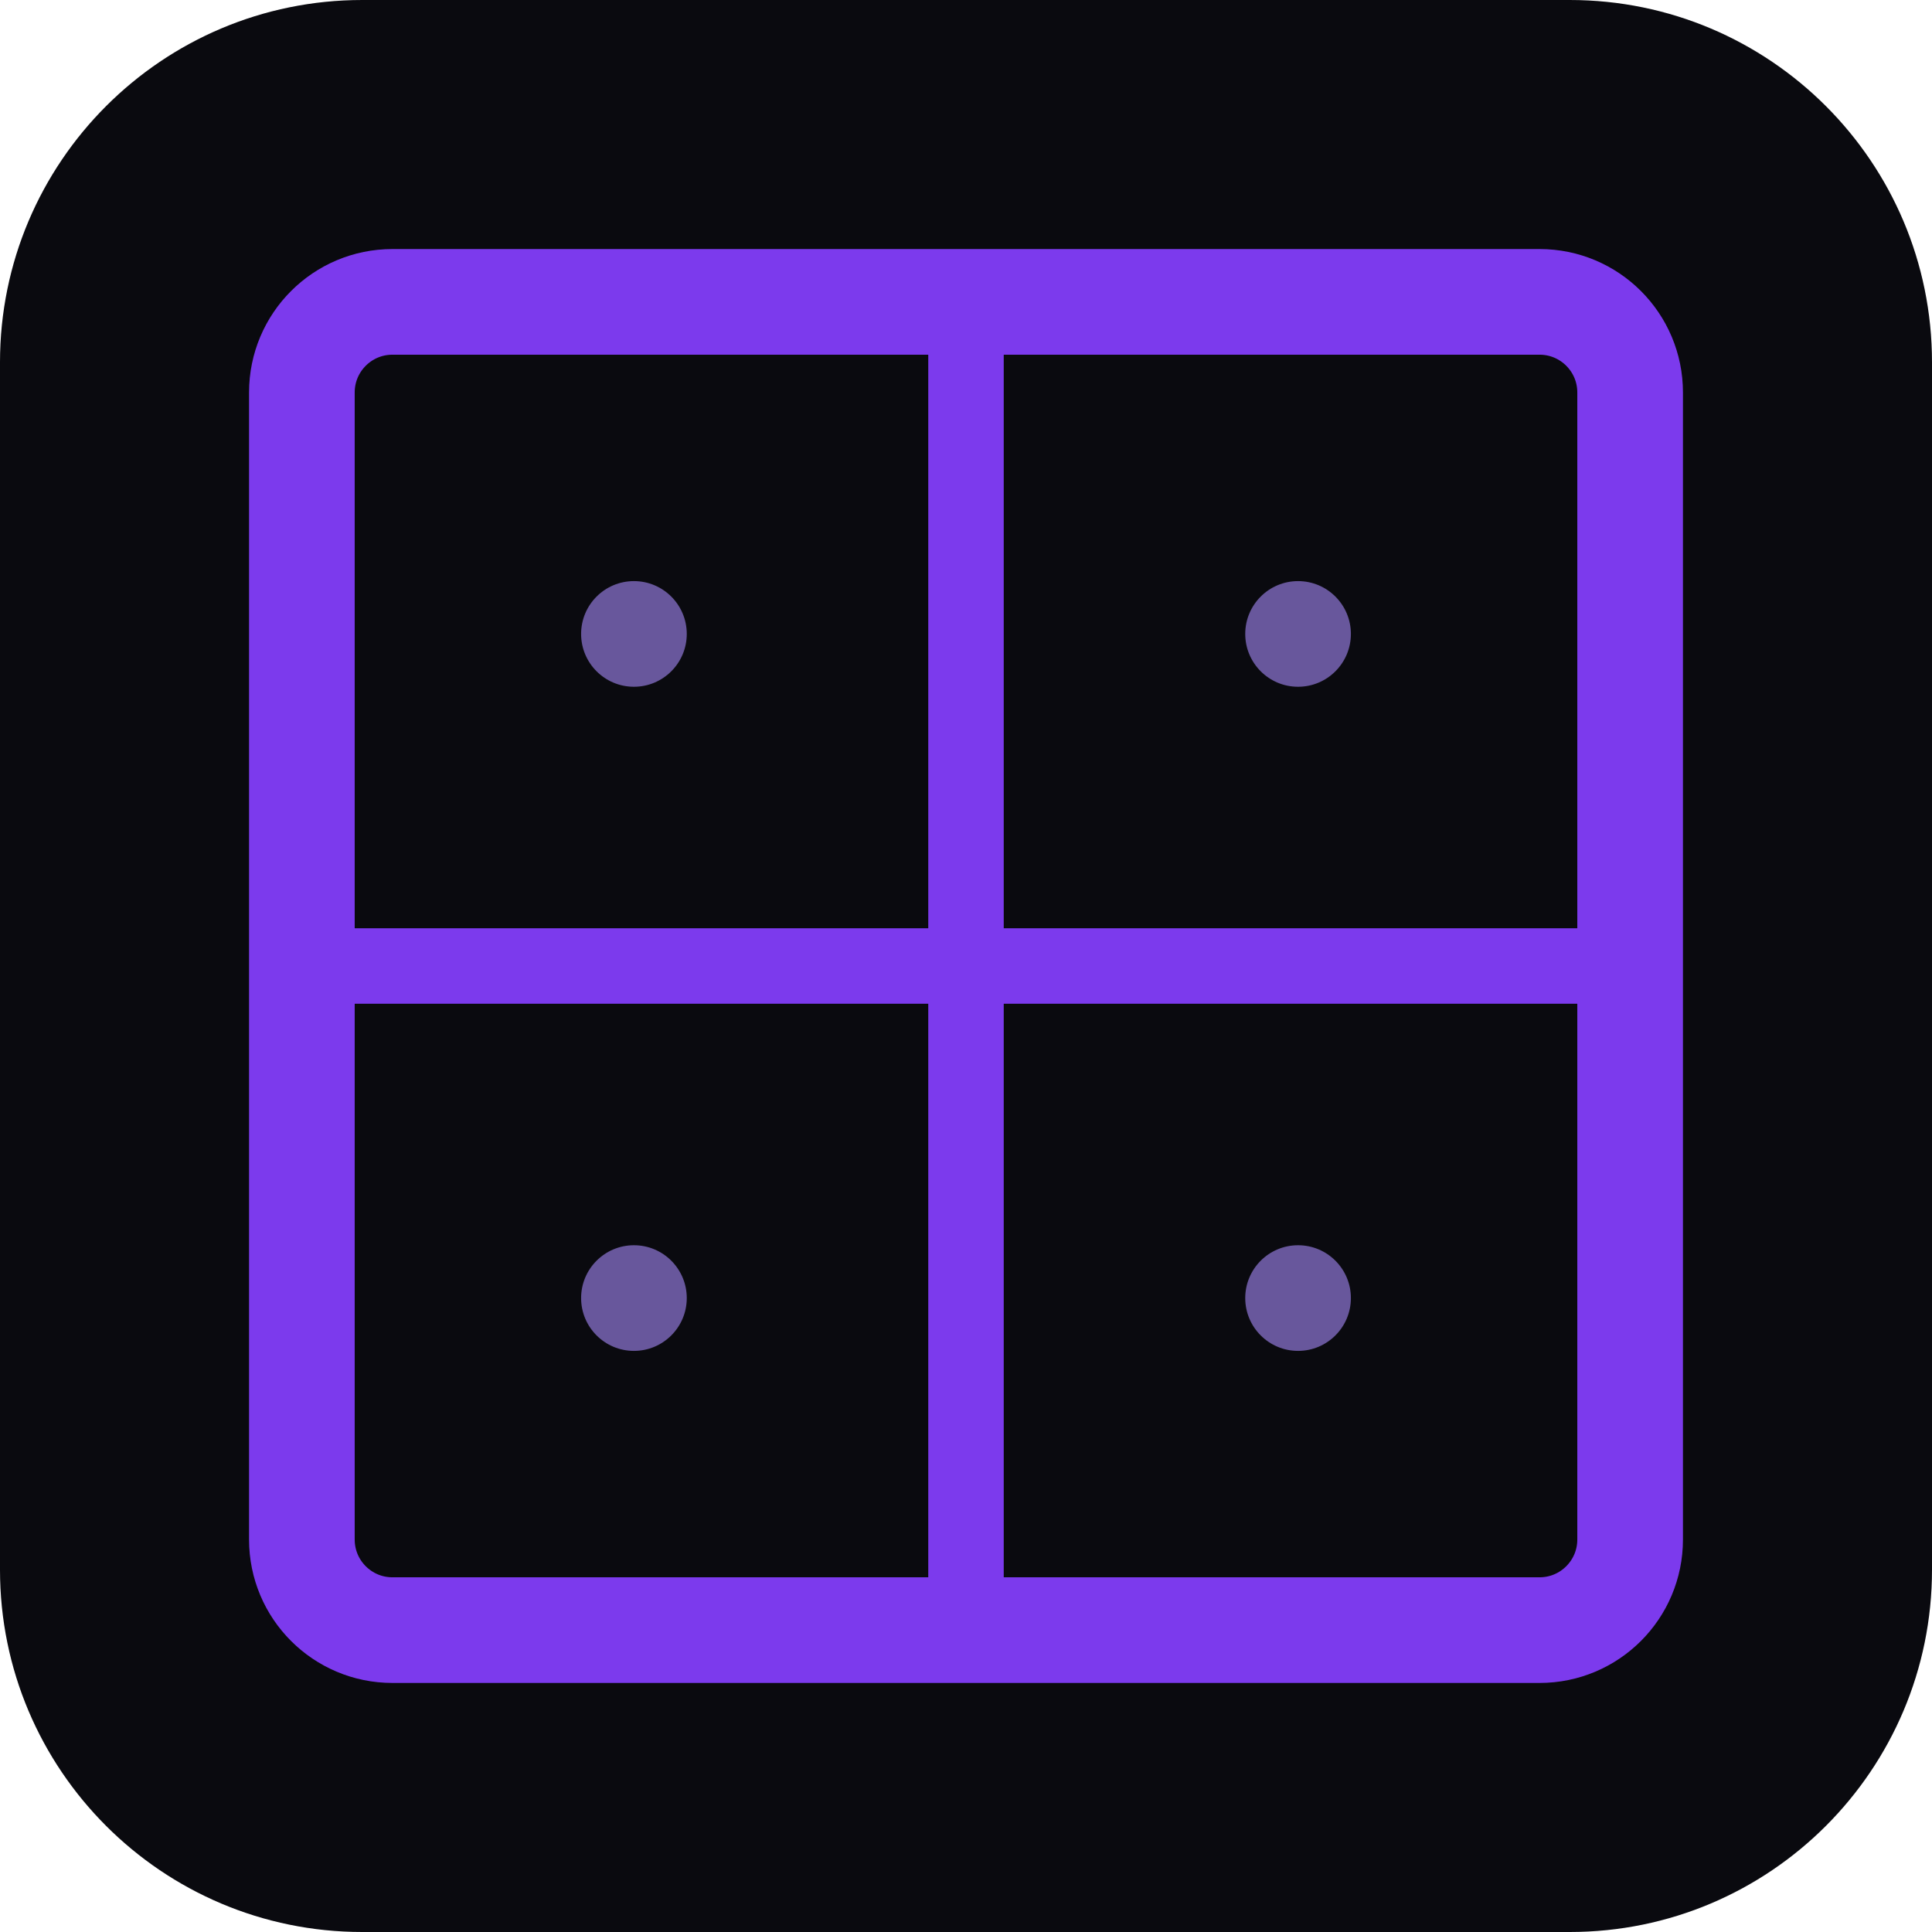
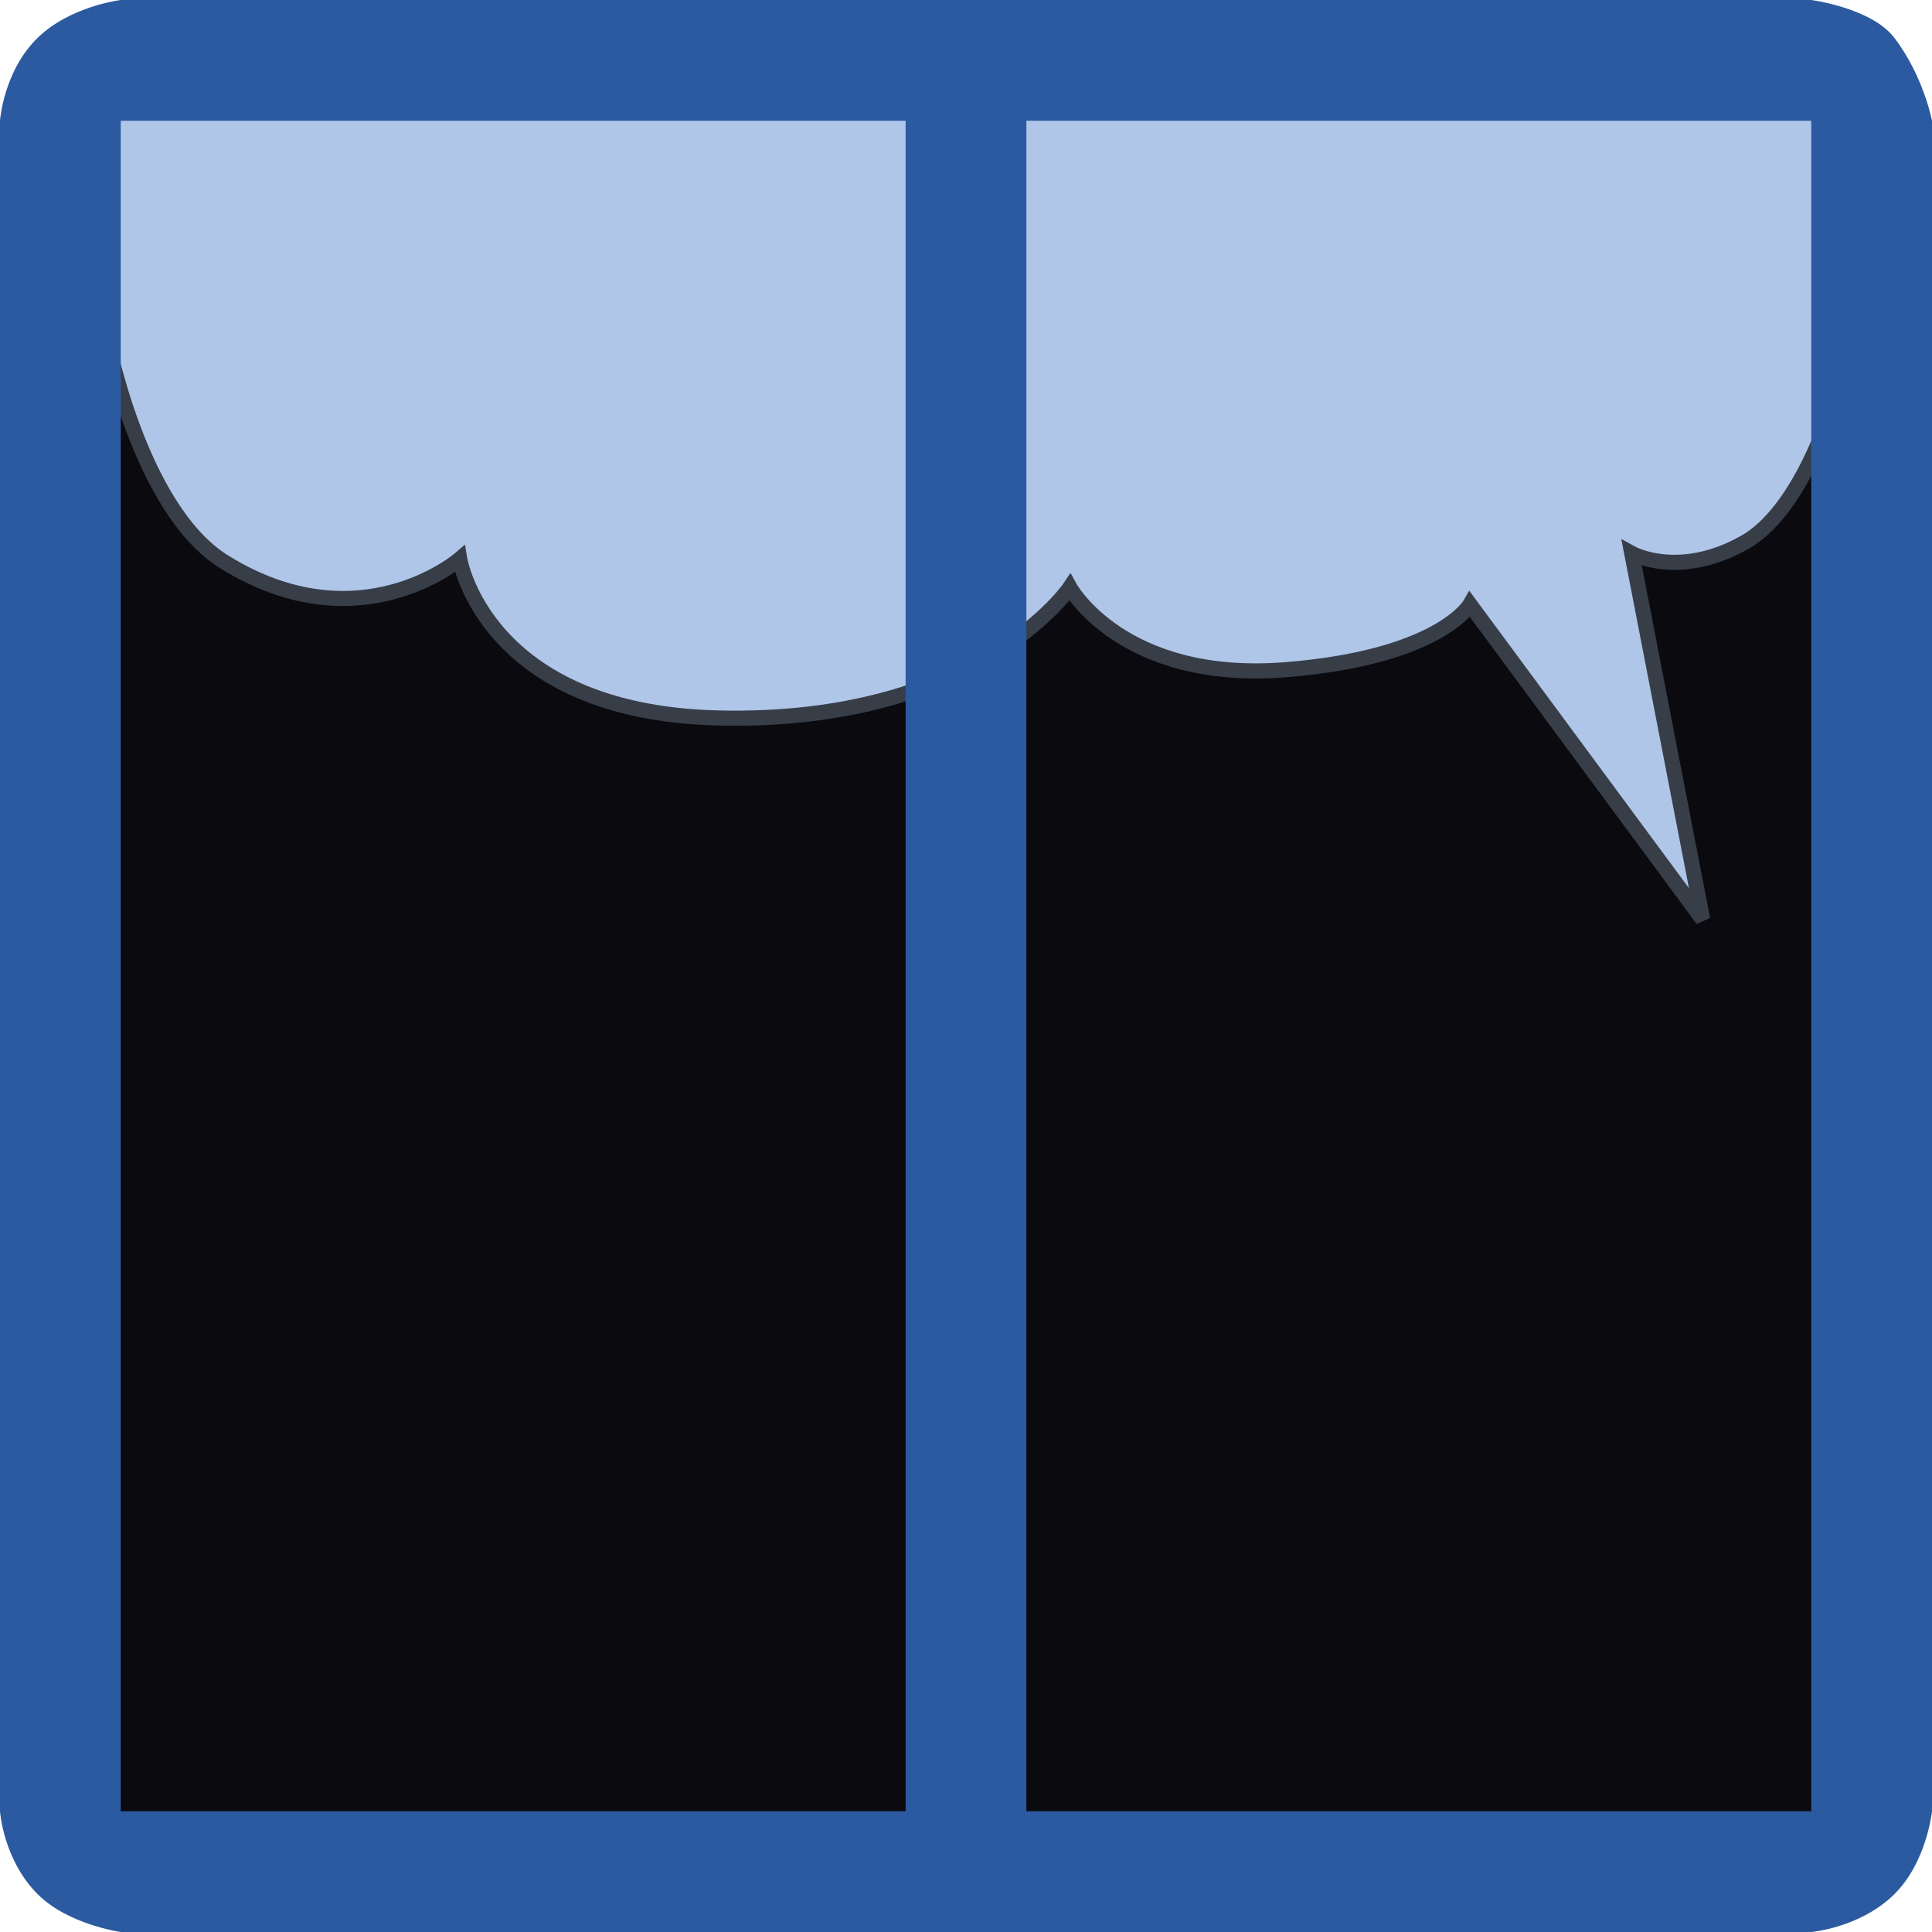
- <svg xmlns="http://www.w3.org/2000/svg" viewBox="0 0 512 512">
-   <rect width="512" height="512" rx="96" fill="#0a0a0f" />
-   <rect x="80" y="80" width="352" height="352" rx="24" fill="none" stroke="#7c3aed" stroke-width="28" />
-   <line x1="256" y1="80" x2="256" y2="432" stroke="#7c3aed" stroke-width="20" />
-   <line x1="80" y1="256" x2="432" y2="256" stroke="#7c3aed" stroke-width="20" />
-   <circle cx="168" cy="168" r="14" fill="#a78bfa" opacity="0.6" />
-   <circle cx="344" cy="168" r="14" fill="#a78bfa" opacity="0.6" />
-   <circle cx="168" cy="344" r="14" fill="#a78bfa" opacity="0.6" />
-   <circle cx="344" cy="344" r="14" fill="#a78bfa" opacity="0.6" />
+ <svg xmlns="http://www.w3.org/2000/svg" viewBox="0 0 67.733 67.733" width="256" height="256">
+   <rect width="67.733" height="67.733" rx="10" fill="#0a0a0f" />
+   <defs>
+     <clipPath id="c" clipPathUnits="userSpaceOnUse">
+       <path clip-rule="evenodd" d="M -5,-5 H 72.733 V 72.733 H -5 Z M 4.233,4.233 V 63.5 H 31.75 V 4.233 Z m 31.75,0 V 63.5 H 63.5 V 4.233 Z" />
+     </clipPath>
+   </defs>
+   <path fill="#afc6e9" stroke="#373e48" stroke-width="0.529" d="M 3.704,3.704 H 64.029 V 14.817 c 0,0 -1.038,3.156 -2.842,4.186 -2.311,1.32 -3.98,0.398 -3.98,0.398 l 2.487,12.834 -8.158,-11.044 c 0,0 -1.061,1.859 -6.467,2.288 -5.723,0.455 -7.561,-2.885 -7.561,-2.885 0,0 -3.225,4.796 -12.337,4.577 -8.171,-0.197 -9.054,-5.572 -9.054,-5.572 0,0 -3.519,3.044 -8.258,0.099 C 4.842,17.825 3.704,11.642 3.704,11.642 Z" />
+   <path fill="#2c5aa0" clip-path="url(#c)" d="m 0,4.233 c 0,0 0.117,-1.737 1.323,-2.91 C 2.466,0.211 4.233,0 4.233,0 H 63.5 c 0,0 2.109,0.275 2.91,1.323 1.033,1.352 1.323,2.91 1.323,2.91 V 63.5 c 0,0 -0.181,1.784 -1.323,2.91 -1.197,1.181 -2.91,1.323 -2.91,1.323 H 4.233 c 0,0 -1.844,-0.257 -2.91,-1.323 C 0.112,65.201 0,63.5 0,63.5 Z" />
</svg>
